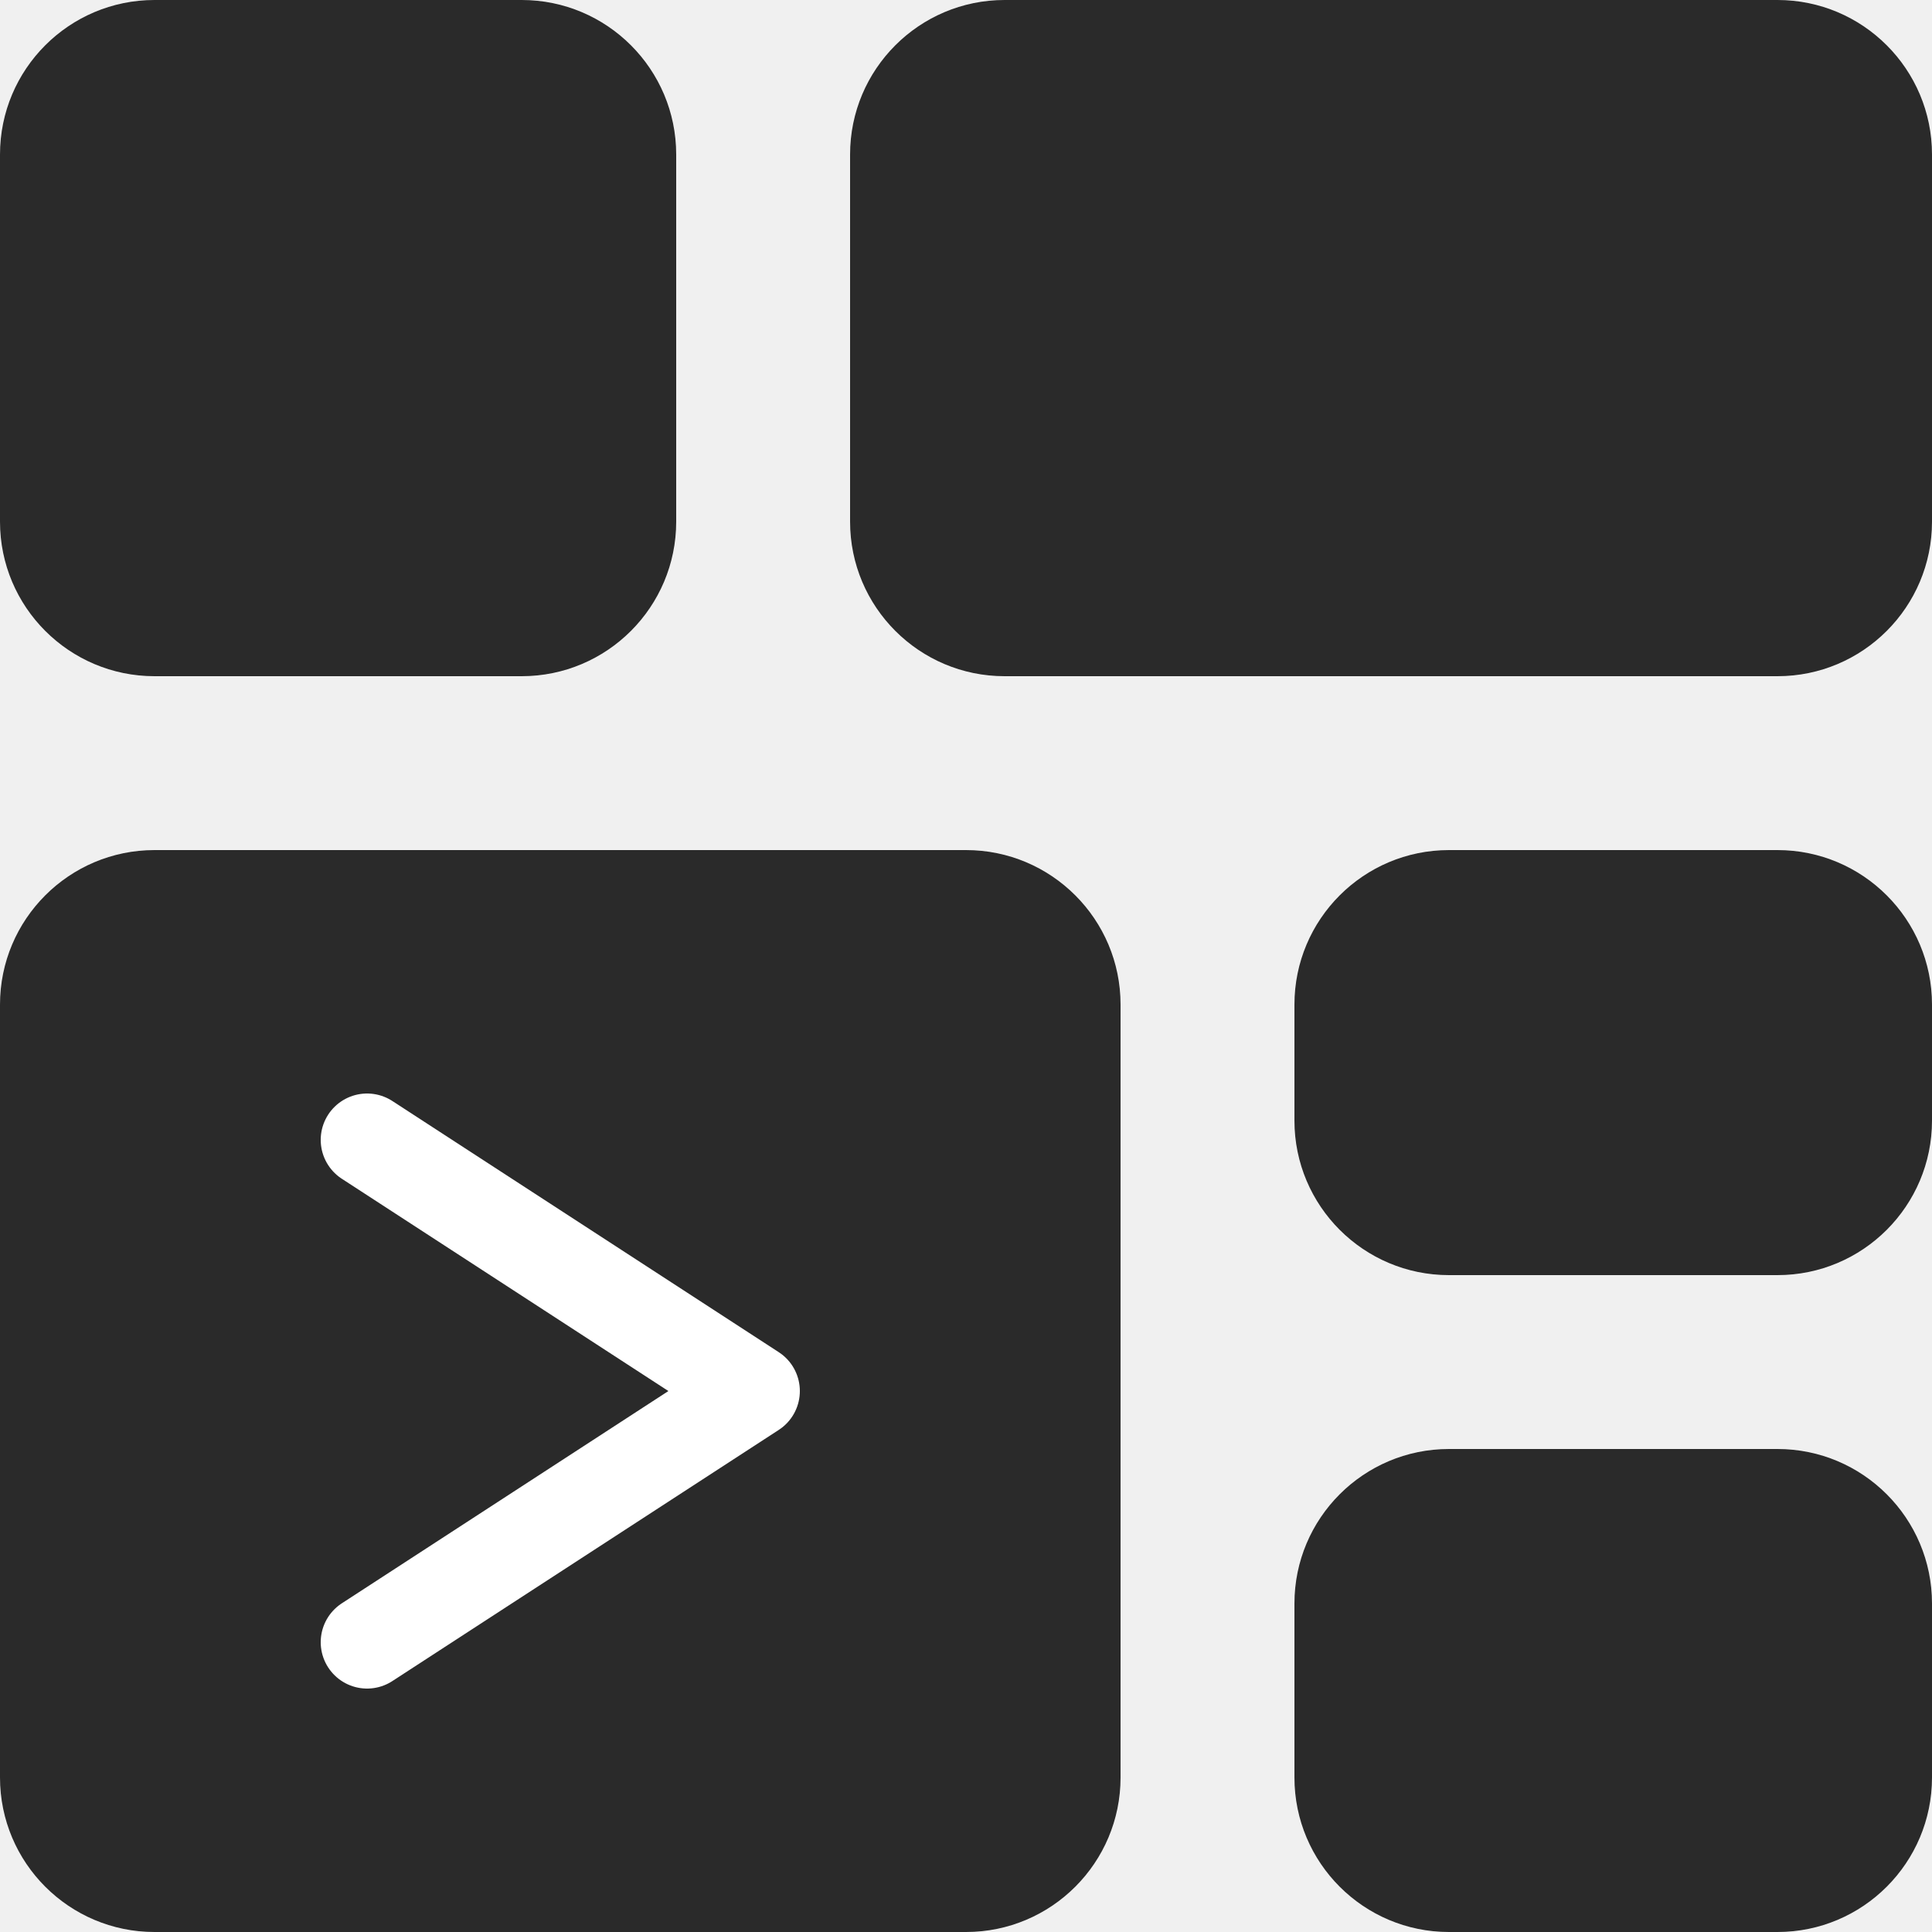
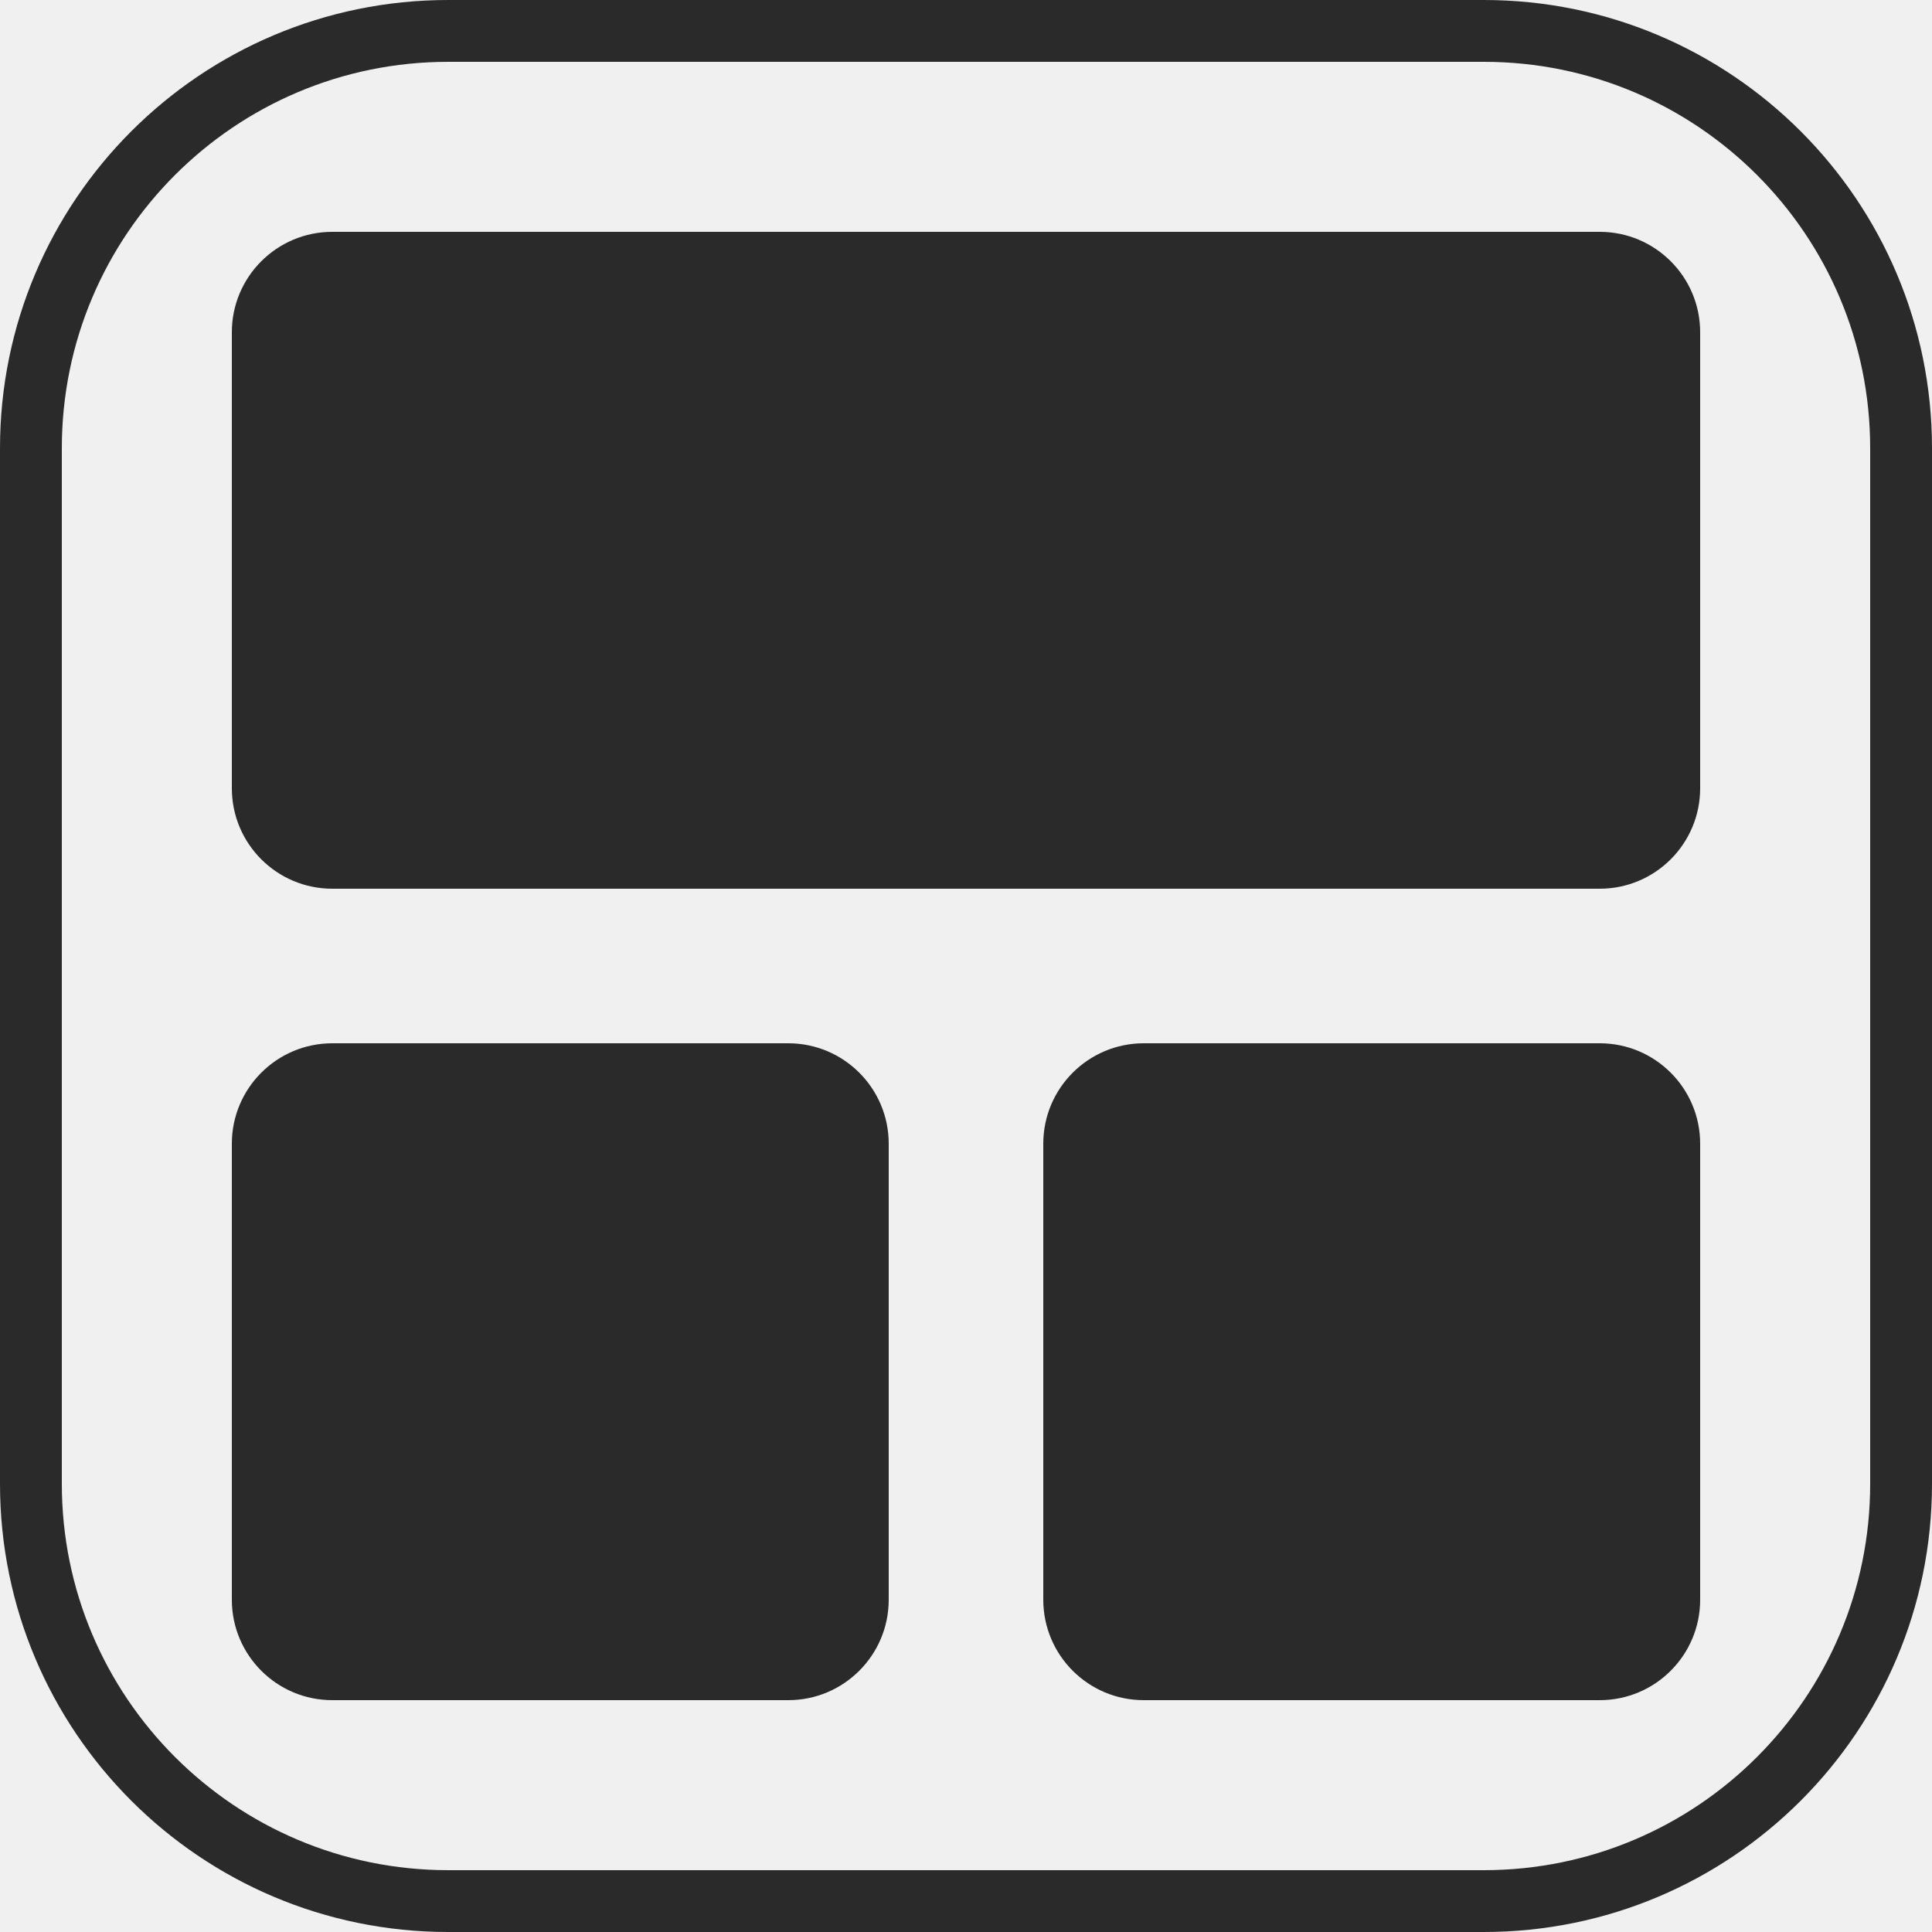
<svg xmlns="http://www.w3.org/2000/svg" width="500" height="500" viewBox="0 0 500 500">
+   <rect x="8" y="8" width="484" height="484" rx="108" fill="none" stroke="#2a2a2a" stroke-width="16" />
  <g fill="#2a2a2a">
-     <rect x="0" y="0" width="175" height="175" rx="40" />
-     <rect x="220" y="0" width="280" height="175" rx="40" />
-     <rect x="0" y="220" width="290" height="280" rx="40" />
-     <rect x="335" y="220" width="165" height="110" rx="40" />
-     <rect x="335" y="375" width="165" height="125" rx="40" />
+     <rect x="60" y="60" width="380" height="170" rx="26" />
+     <rect x="60" y="270" width="170" height="170" rx="26" />
+     <rect x="270" y="270" width="170" height="170" rx="26" />
  </g>
-   <polyline points="95,295 195,360 95,425" fill="none" stroke="#fff" stroke-width="24" stroke-linecap="round" stroke-linejoin="round" />
</svg>
